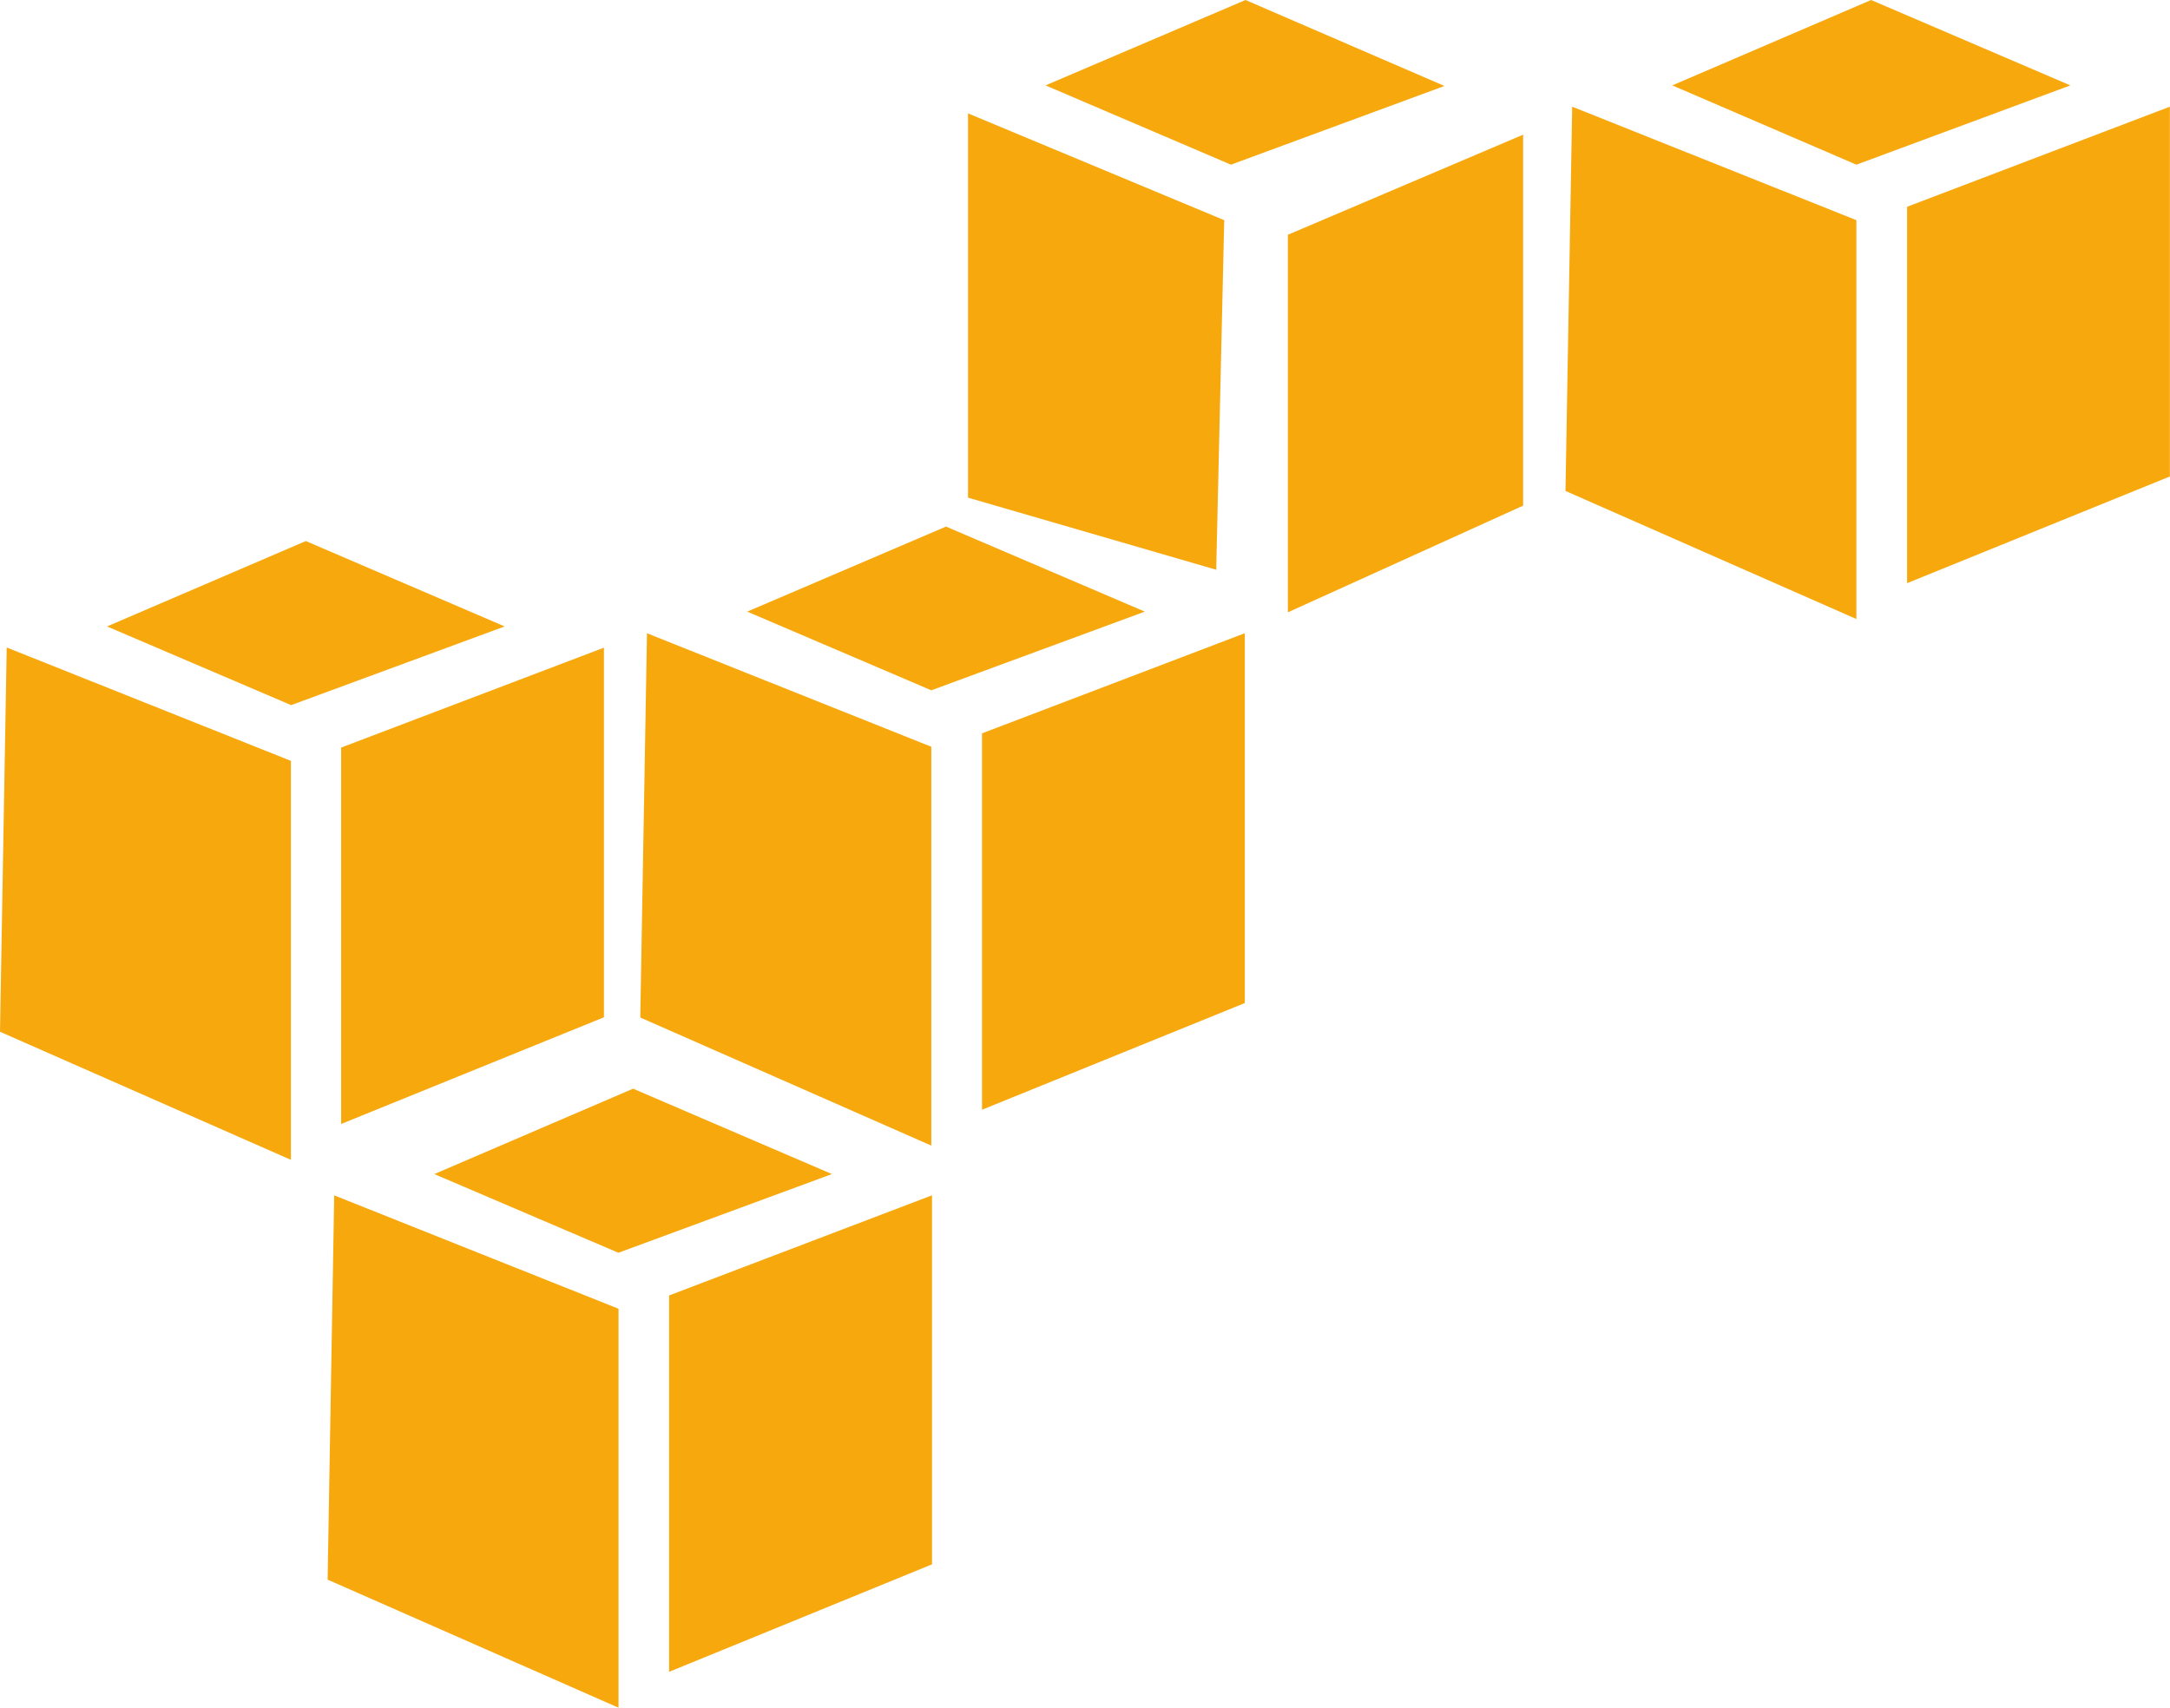
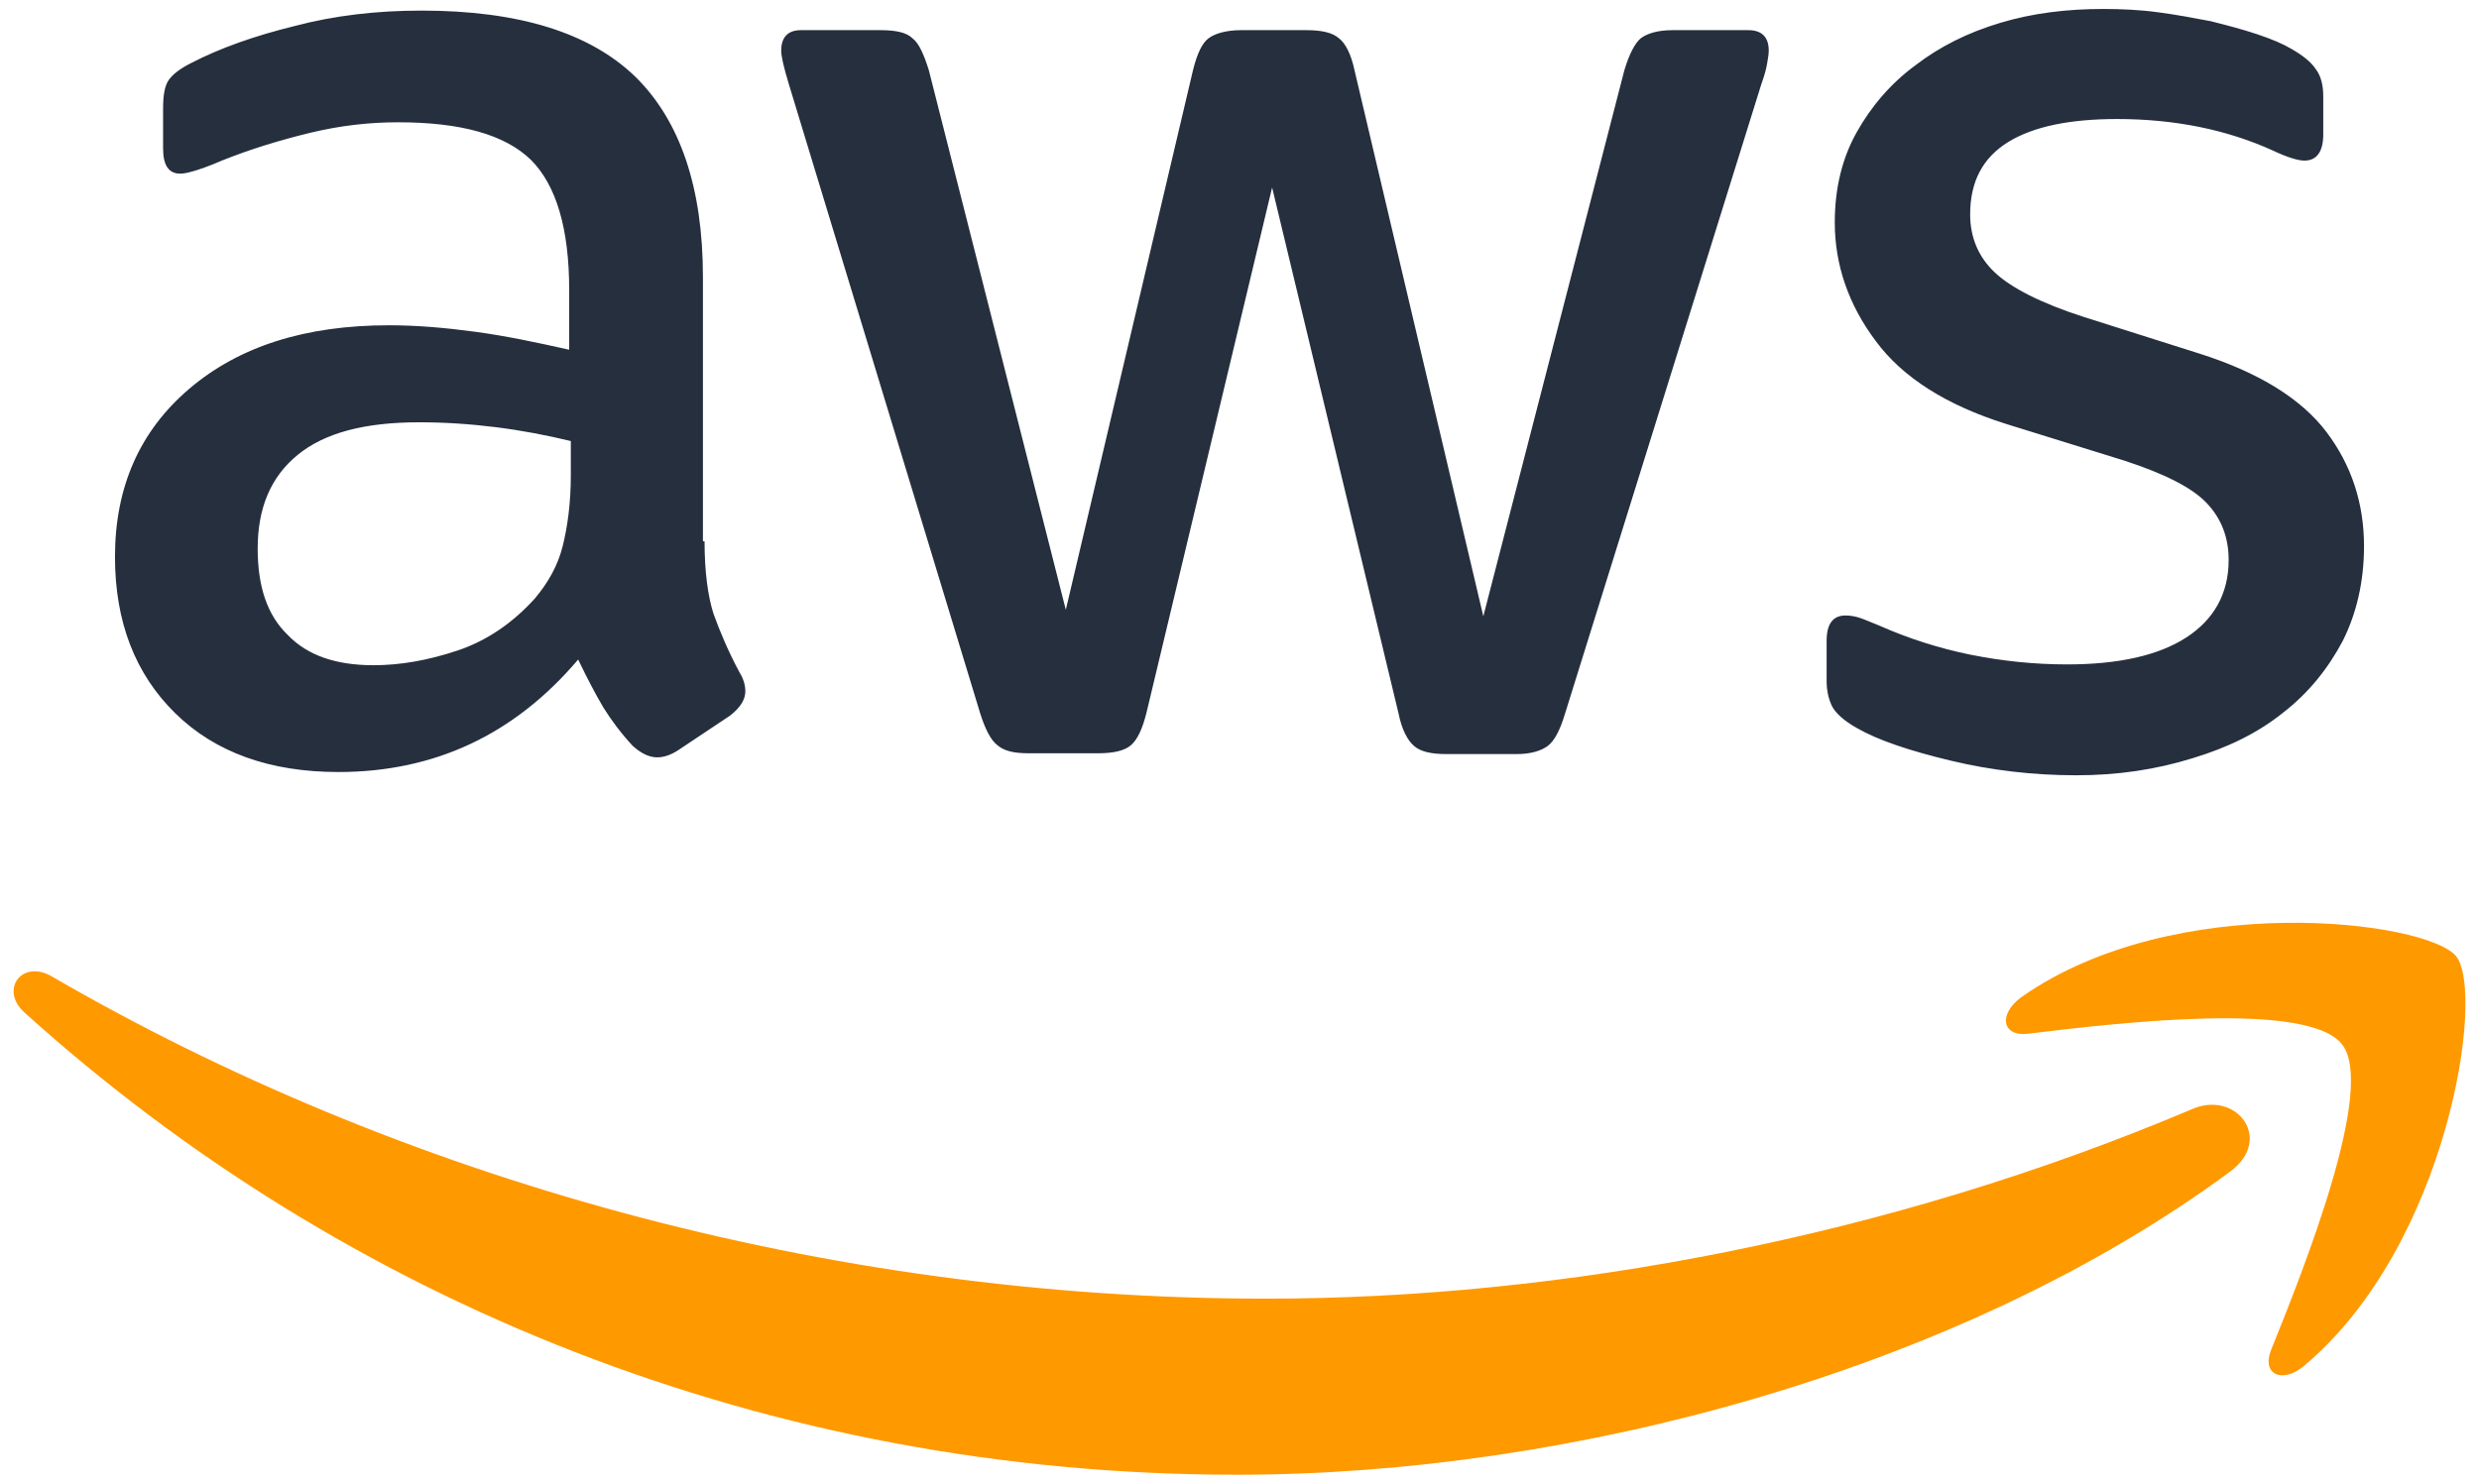
- <svg xmlns="http://www.w3.org/2000/svg" viewBox="0 0 184.47 145.19">
-   <path d="M57.82,112.56l-16.9,7.26,15.65,6.69,18.15-6.69Zm-25.41,9.07L31.85,154.3l24.73,10.89V131.27Zm50.81,0-22.34,8.51v32L83.23,153V121.63Z" transform="translate(-4 -20)" style="fill:#f7a80d" />
-   <path d="M109.88,20l-17,7.26L108.64,34l18.15-6.69ZM86.29,29.64V62.31l21.1,6.13,0.68-29.72Zm47.19,1.81-20,8.51v32.1l20-9.07V31.46Z" transform="translate(-4 -20)" style="fill:#f7a80d" />
-   <path d="M30,66l-16.9,7.26,15.65,6.69,18.15-6.69ZM4.57,75.05L4,107.72l24.73,10.89V84.69Zm50.81,0L33,83.56v32l22.34-9.07V75.05Z" transform="translate(-4 -20)" style="fill:#f7a80d" />
-   <path d="M84.42,64.77L67.52,72l15.65,6.69L101.32,72ZM59,73.84l-0.57,32.67L83.17,117.4V83.49Zm50.81,0L87.48,82.35v32l22.34-9.07V73.84Z" transform="translate(-4 -20)" style="fill:#f7a80d" />
-   <path d="M163.06,20l-16.9,7.26L161.81,34,180,27.26Zm-25.41,9.07-0.57,32.67,24.73,10.89V38.72Zm50.81,0-22.34,8.51v32l22.34-9.07V29.07Z" transform="translate(-4 -20)" style="fill:#f7a80d" />
+ <svg xmlns="http://www.w3.org/2000/svg" version="1.1" id="Layer_1" x="0px" y="0px" viewBox="0 0 304 182" style="enable-background:new 0 0 304 182;" xml:space="preserve">
+   <style type="text/css">
+ 	.st0{fill:#252F3E;}
+ 	.st1{fill-rule:evenodd;clip-rule:evenodd;fill:#FF9900;}
+ </style>
+   <g>
+     <path class="st0" d="M86.4,66.4c0,3.7,0.4,6.7,1.1,8.9c0.8,2.2,1.8,4.6,3.2,7.2c0.5,0.8,0.7,1.6,0.7,2.3c0,1-0.6,2-1.9,3l-6.3,4.2   c-0.9,0.6-1.8,0.9-2.6,0.9c-1,0-2-0.5-3-1.4C76.2,90,75,88.4,74,86.8c-1-1.7-2-3.6-3.1-5.9c-7.8,9.2-17.6,13.8-29.4,13.8   c-8.4,0-15.1-2.4-20-7.2c-4.9-4.8-7.4-11.2-7.4-19.2c0-8.5,3-15.4,9.1-20.6c6.1-5.2,14.2-7.8,24.5-7.8c3.4,0,6.9,0.3,10.6,0.8   c3.7,0.5,7.5,1.3,11.5,2.2v-7.3c0-7.6-1.6-12.9-4.7-16c-3.2-3.1-8.6-4.6-16.3-4.6c-3.5,0-7.1,0.4-10.8,1.3c-3.7,0.9-7.3,2-10.8,3.4   c-1.6,0.7-2.8,1.1-3.5,1.3c-0.7,0.2-1.2,0.3-1.6,0.3c-1.4,0-2.1-1-2.1-3.1v-4.9c0-1.6,0.2-2.8,0.7-3.5c0.5-0.7,1.4-1.4,2.8-2.1   c3.5-1.8,7.7-3.3,12.6-4.5c4.9-1.3,10.1-1.9,15.6-1.9c11.9,0,20.6,2.7,26.2,8.1c5.5,5.4,8.3,13.6,8.3,24.6V66.4z M45.8,81.6   c3.3,0,6.7-0.6,10.3-1.8c3.6-1.2,6.8-3.4,9.5-6.4c1.6-1.9,2.8-4,3.4-6.4c0.6-2.4,1-5.3,1-8.7v-4.2c-2.9-0.7-6-1.3-9.2-1.7   c-3.2-0.4-6.3-0.6-9.4-0.6c-6.7,0-11.6,1.3-14.9,4c-3.3,2.7-4.9,6.5-4.9,11.5c0,4.7,1.2,8.2,3.7,10.6   C37.7,80.4,41.2,81.6,45.8,81.6z M126.1,92.4c-1.8,0-3-0.3-3.8-1c-0.8-0.6-1.5-2-2.1-3.9L96.7,10.2c-0.6-2-0.9-3.3-0.9-4   c0-1.6,0.8-2.5,2.4-2.5h9.8c1.9,0,3.2,0.3,3.9,1c0.8,0.6,1.4,2,2,3.9l16.8,66.2l15.6-66.2c0.5-2,1.1-3.3,1.9-3.9c0.8-0.6,2.2-1,4-1   h8c1.9,0,3.2,0.3,4,1c0.8,0.6,1.5,2,1.9,3.9l15.8,67l17.3-67c0.6-2,1.3-3.3,2-3.9c0.8-0.6,2.1-1,3.9-1h9.3c1.6,0,2.5,0.8,2.5,2.5   c0,0.5-0.1,1-0.2,1.6c-0.1,0.6-0.3,1.4-0.7,2.5l-24.1,77.3c-0.6,2-1.3,3.3-2.1,3.9c-0.8,0.6-2.1,1-3.8,1h-8.6c-1.9,0-3.2-0.3-4-1   c-0.8-0.7-1.5-2-1.9-4L156,23l-15.4,64.4c-0.5,2-1.1,3.3-1.9,4c-0.8,0.7-2.2,1-4,1H126.1z M254.6,95.1c-5.2,0-10.4-0.6-15.4-1.8   c-5-1.2-8.9-2.5-11.5-4c-1.6-0.9-2.7-1.9-3.1-2.8c-0.4-0.9-0.6-1.9-0.6-2.8v-5.1c0-2.1,0.8-3.1,2.3-3.1c0.6,0,1.2,0.1,1.8,0.3   c0.6,0.2,1.5,0.6,2.5,1c3.4,1.5,7.1,2.7,11,3.5c4,0.8,7.9,1.2,11.9,1.2c6.3,0,11.2-1.1,14.6-3.3c3.4-2.2,5.2-5.4,5.2-9.5   c0-2.8-0.9-5.1-2.7-7c-1.8-1.9-5.2-3.6-10.1-5.2L246,52c-7.3-2.3-12.7-5.7-16-10.2c-3.3-4.4-5-9.3-5-14.5c0-4.2,0.9-7.9,2.7-11.1   c1.8-3.2,4.2-6,7.2-8.2c3-2.3,6.4-4,10.4-5.2c4-1.2,8.2-1.7,12.6-1.7c2.2,0,4.5,0.1,6.7,0.4c2.3,0.3,4.4,0.7,6.5,1.1   c2,0.5,3.9,1,5.7,1.6c1.8,0.6,3.2,1.2,4.2,1.8c1.4,0.8,2.4,1.6,3,2.5c0.6,0.8,0.9,1.9,0.9,3.3v4.7c0,2.1-0.8,3.2-2.3,3.2   c-0.8,0-2.1-0.4-3.8-1.2c-5.7-2.6-12.1-3.9-19.2-3.9c-5.7,0-10.2,0.9-13.3,2.8c-3.1,1.9-4.7,4.8-4.7,8.9c0,2.8,1,5.2,3,7.1   c2,1.9,5.7,3.8,11,5.5l14.2,4.5c7.2,2.3,12.4,5.5,15.5,9.6c3.1,4.1,4.6,8.8,4.6,14c0,4.3-0.9,8.2-2.6,11.6   c-1.8,3.4-4.2,6.4-7.3,8.8c-3.1,2.5-6.8,4.3-11.1,5.6C264.4,94.4,259.7,95.1,254.6,95.1z" />
+     <g>
+       <path class="st1" d="M273.5,143.7c-32.9,24.3-80.7,37.2-121.8,37.2c-57.6,0-109.5-21.3-148.7-56.7c-3.1-2.8-0.3-6.6,3.4-4.4    c42.4,24.6,94.7,39.5,148.8,39.5c36.5,0,76.6-7.6,113.5-23.2C274.2,133.6,278.9,139.7,273.5,143.7z" />
+       <path class="st1" d="M287.2,128.1c-4.2-5.4-27.8-2.6-38.5-1.3c-3.2,0.4-3.7-2.4-0.8-4.5c18.8-13.2,49.7-9.4,53.3-5    c3.6,4.5-1,35.4-18.6,50.2c-2.7,2.3-5.3,1.1-4.1-1.9C282.5,155.7,291.4,133.4,287.2,128.1z" />
+     </g>
+   </g>
</svg>
